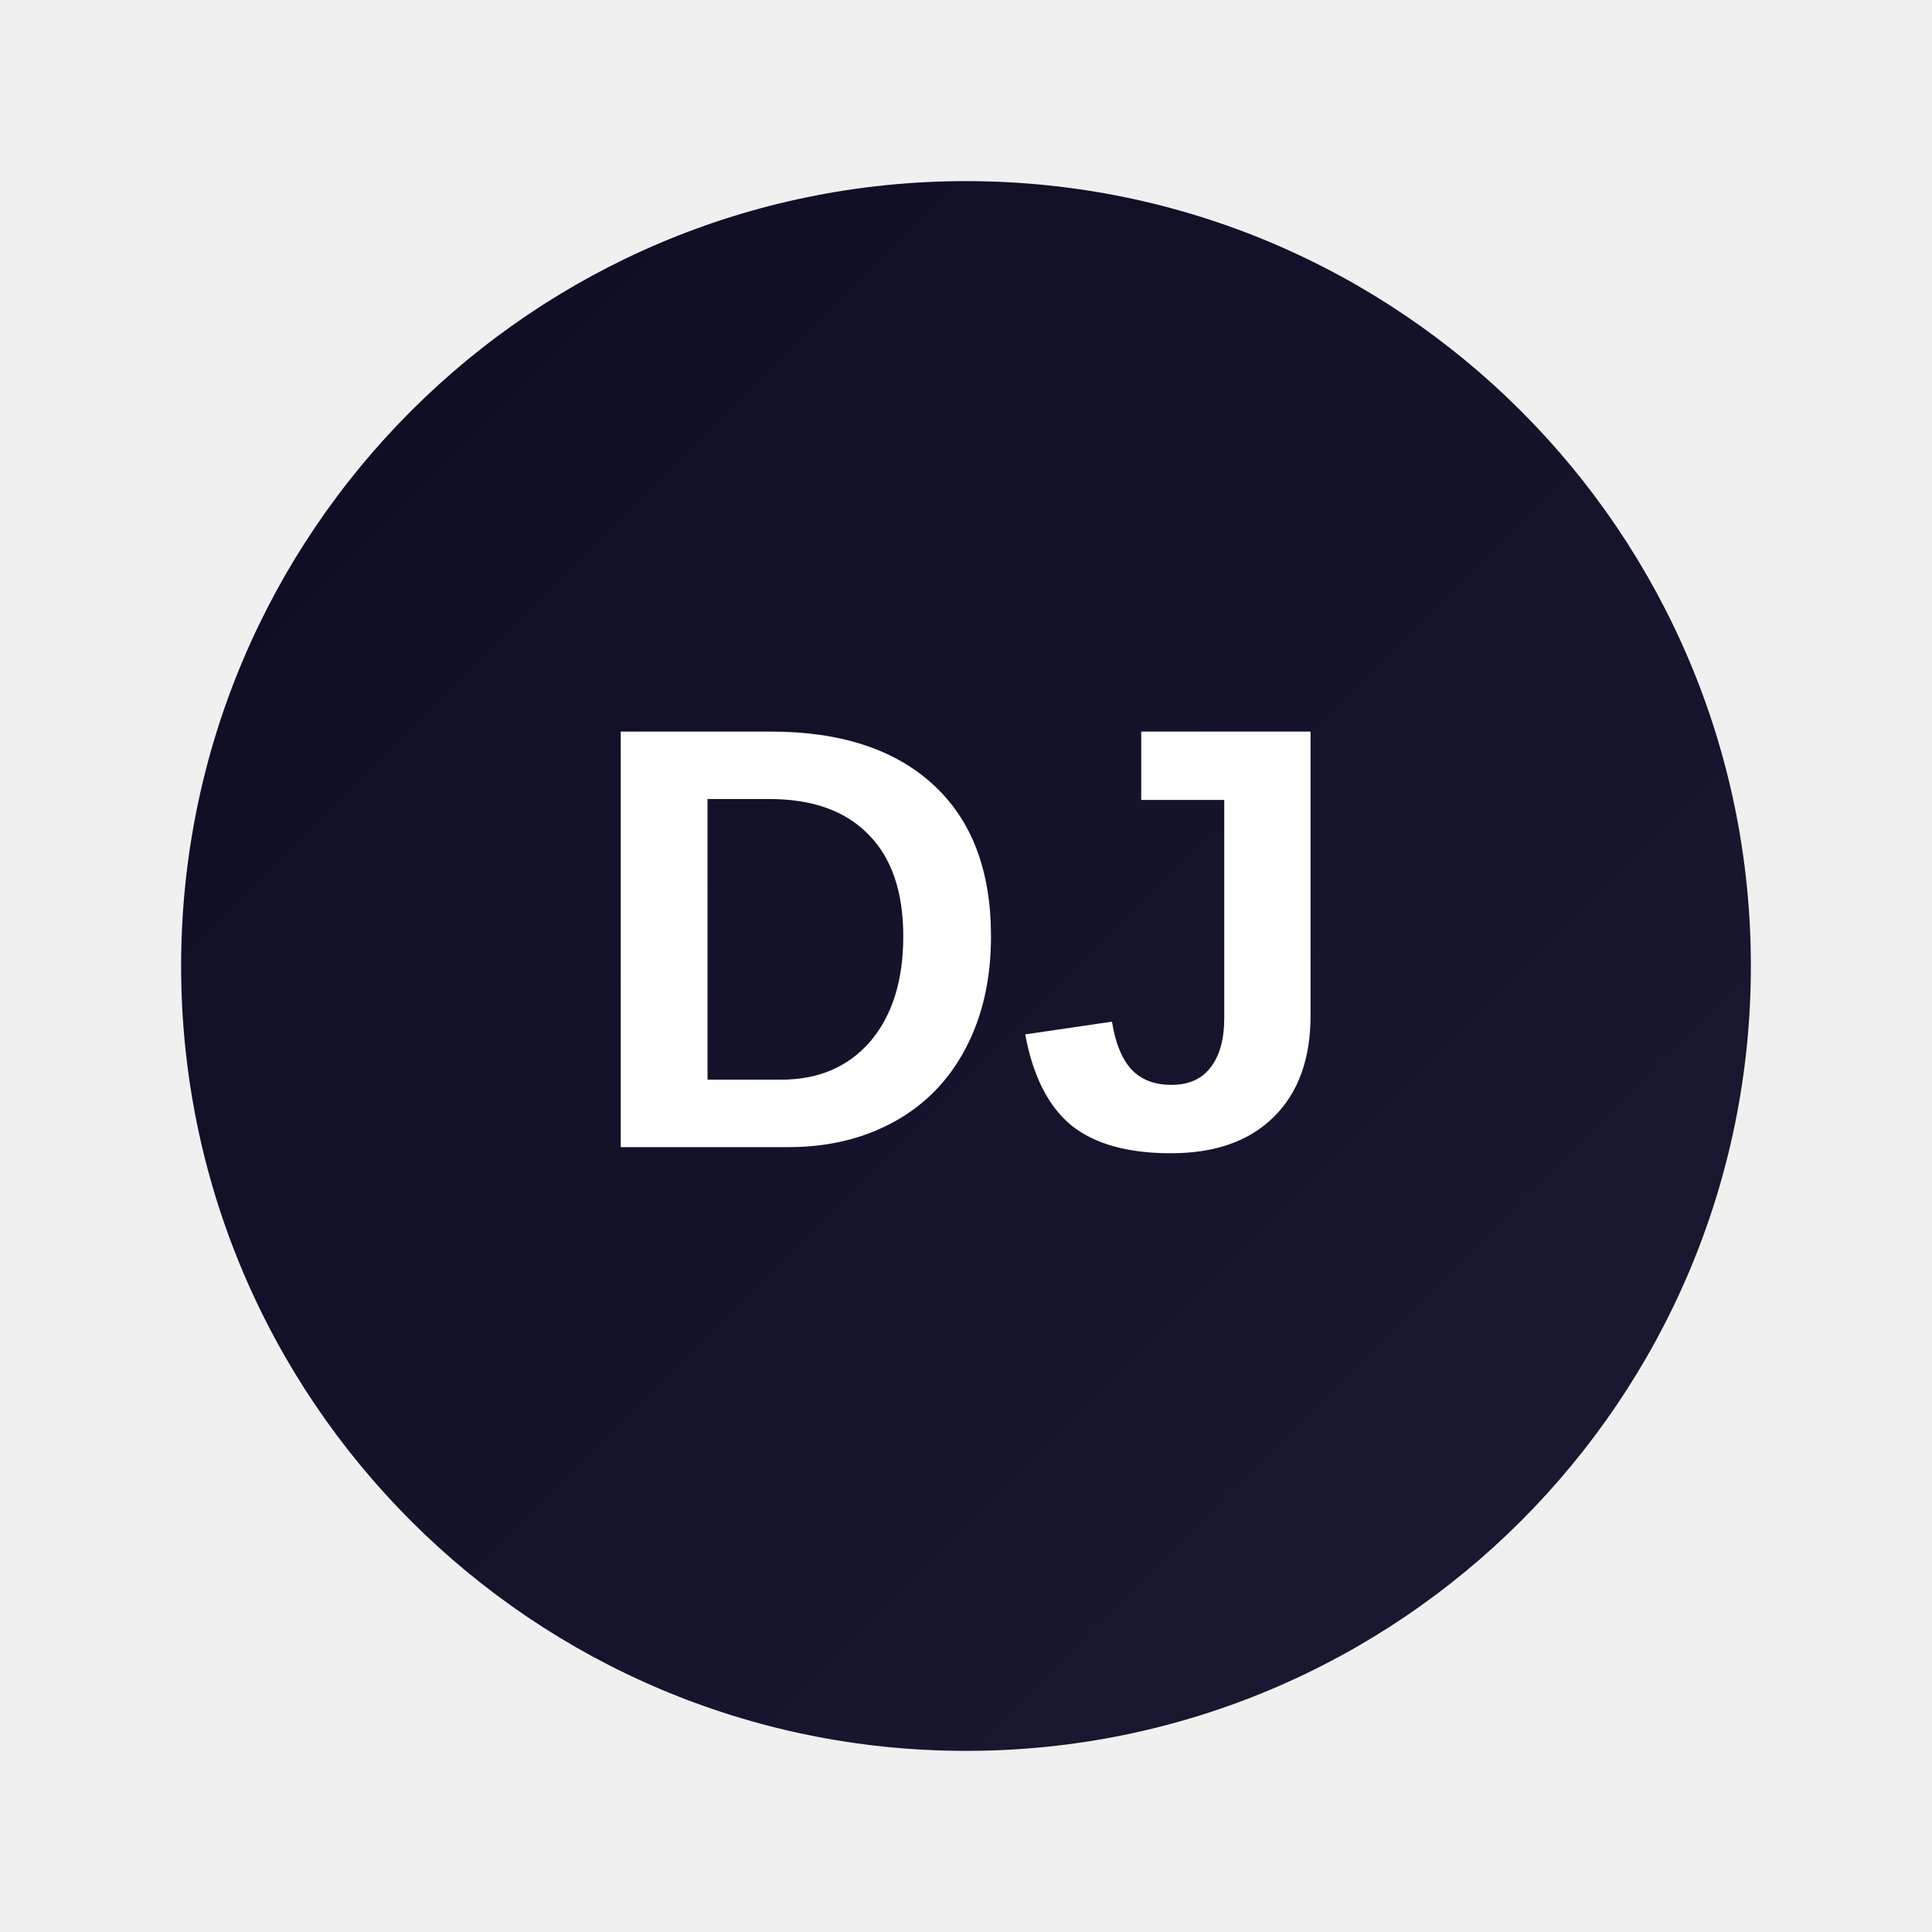
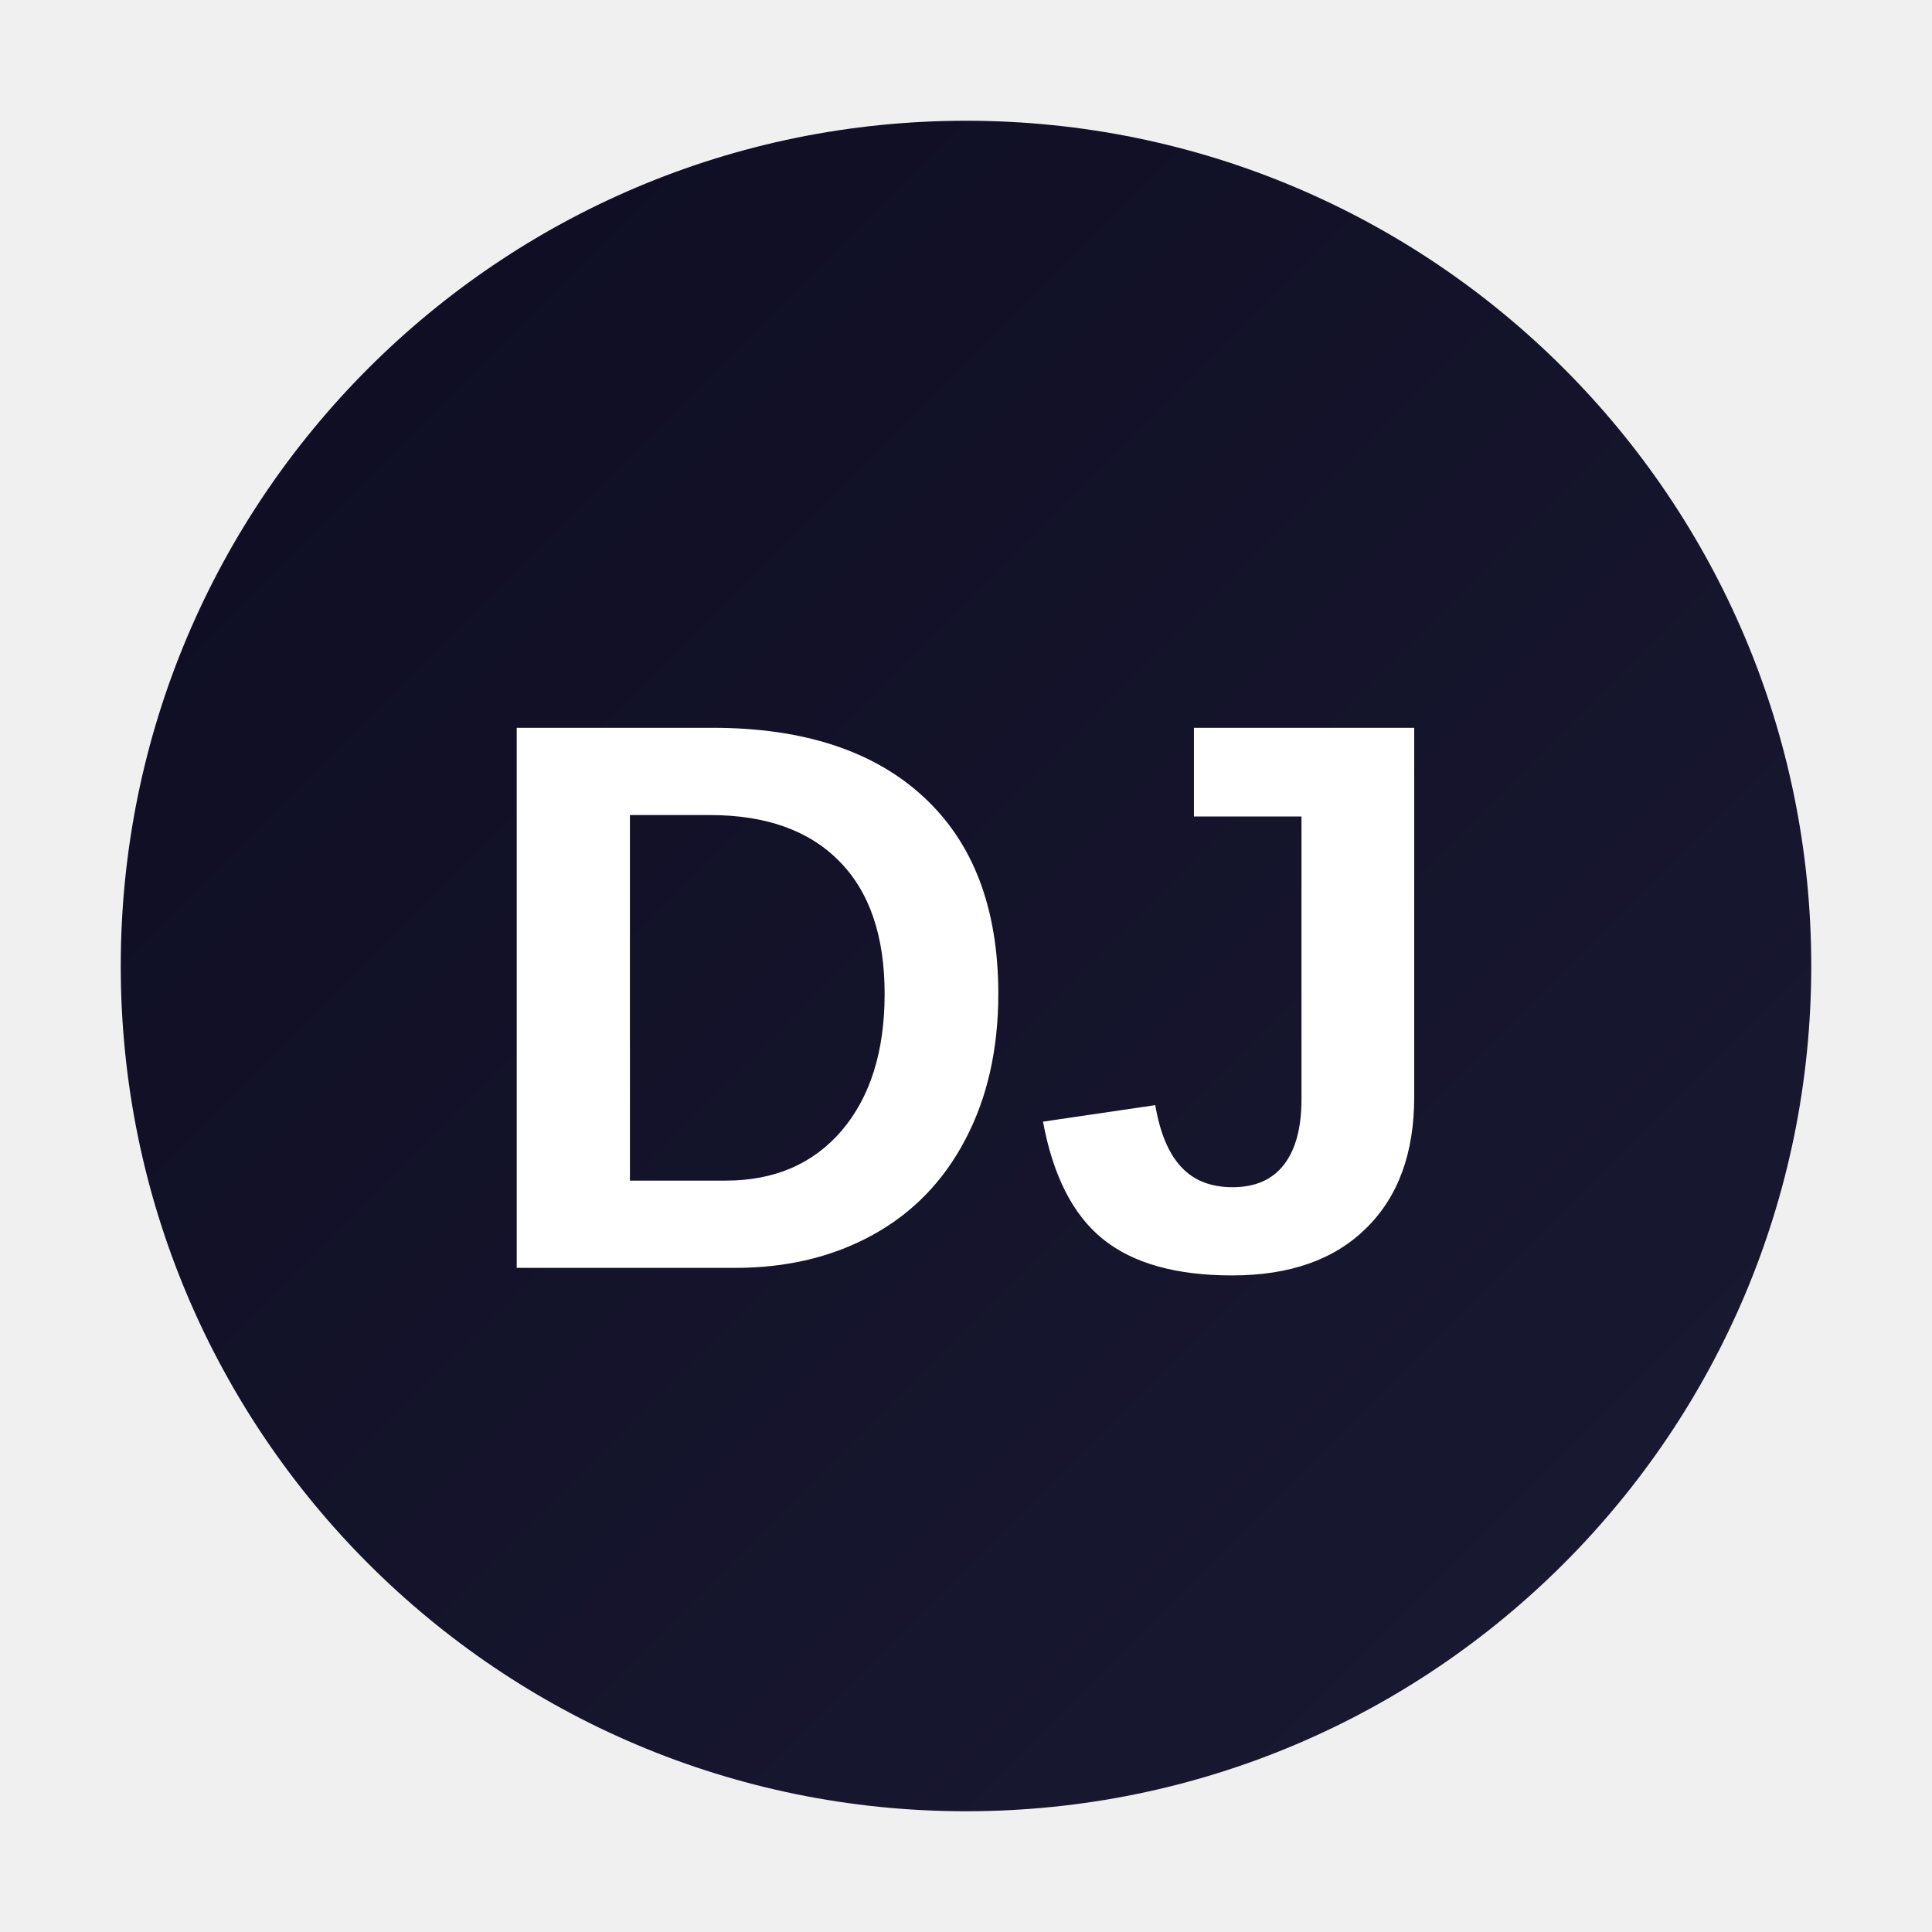
<svg xmlns="http://www.w3.org/2000/svg" viewBox="0 0 64 64">
  <defs>
    <linearGradient id="grad" x1="0%" y1="0%" x2="100%" y2="100%">
      <stop offset="0%" style="stop-color:#0d0c22;stop-opacity:1" />
      <stop offset="100%" style="stop-color:#1a1a33;stop-opacity:1" />
    </linearGradient>
  </defs>
-   <circle cx="32" cy="32" r="26" fill="url(#grad)" />
-   <text x="32" y="38" font-family="Arial, sans-serif" font-size="20" font-weight="bold" fill="white" text-anchor="middle">DJ</text>
+   <circle cx="32" cy="32" r="28" fill="url(#grad)" />
+   <text x="32" y="42" font-family="Arial, sans-serif" font-size="26" font-weight="bold" fill="white" text-anchor="middle">DJ</text>
</svg>
